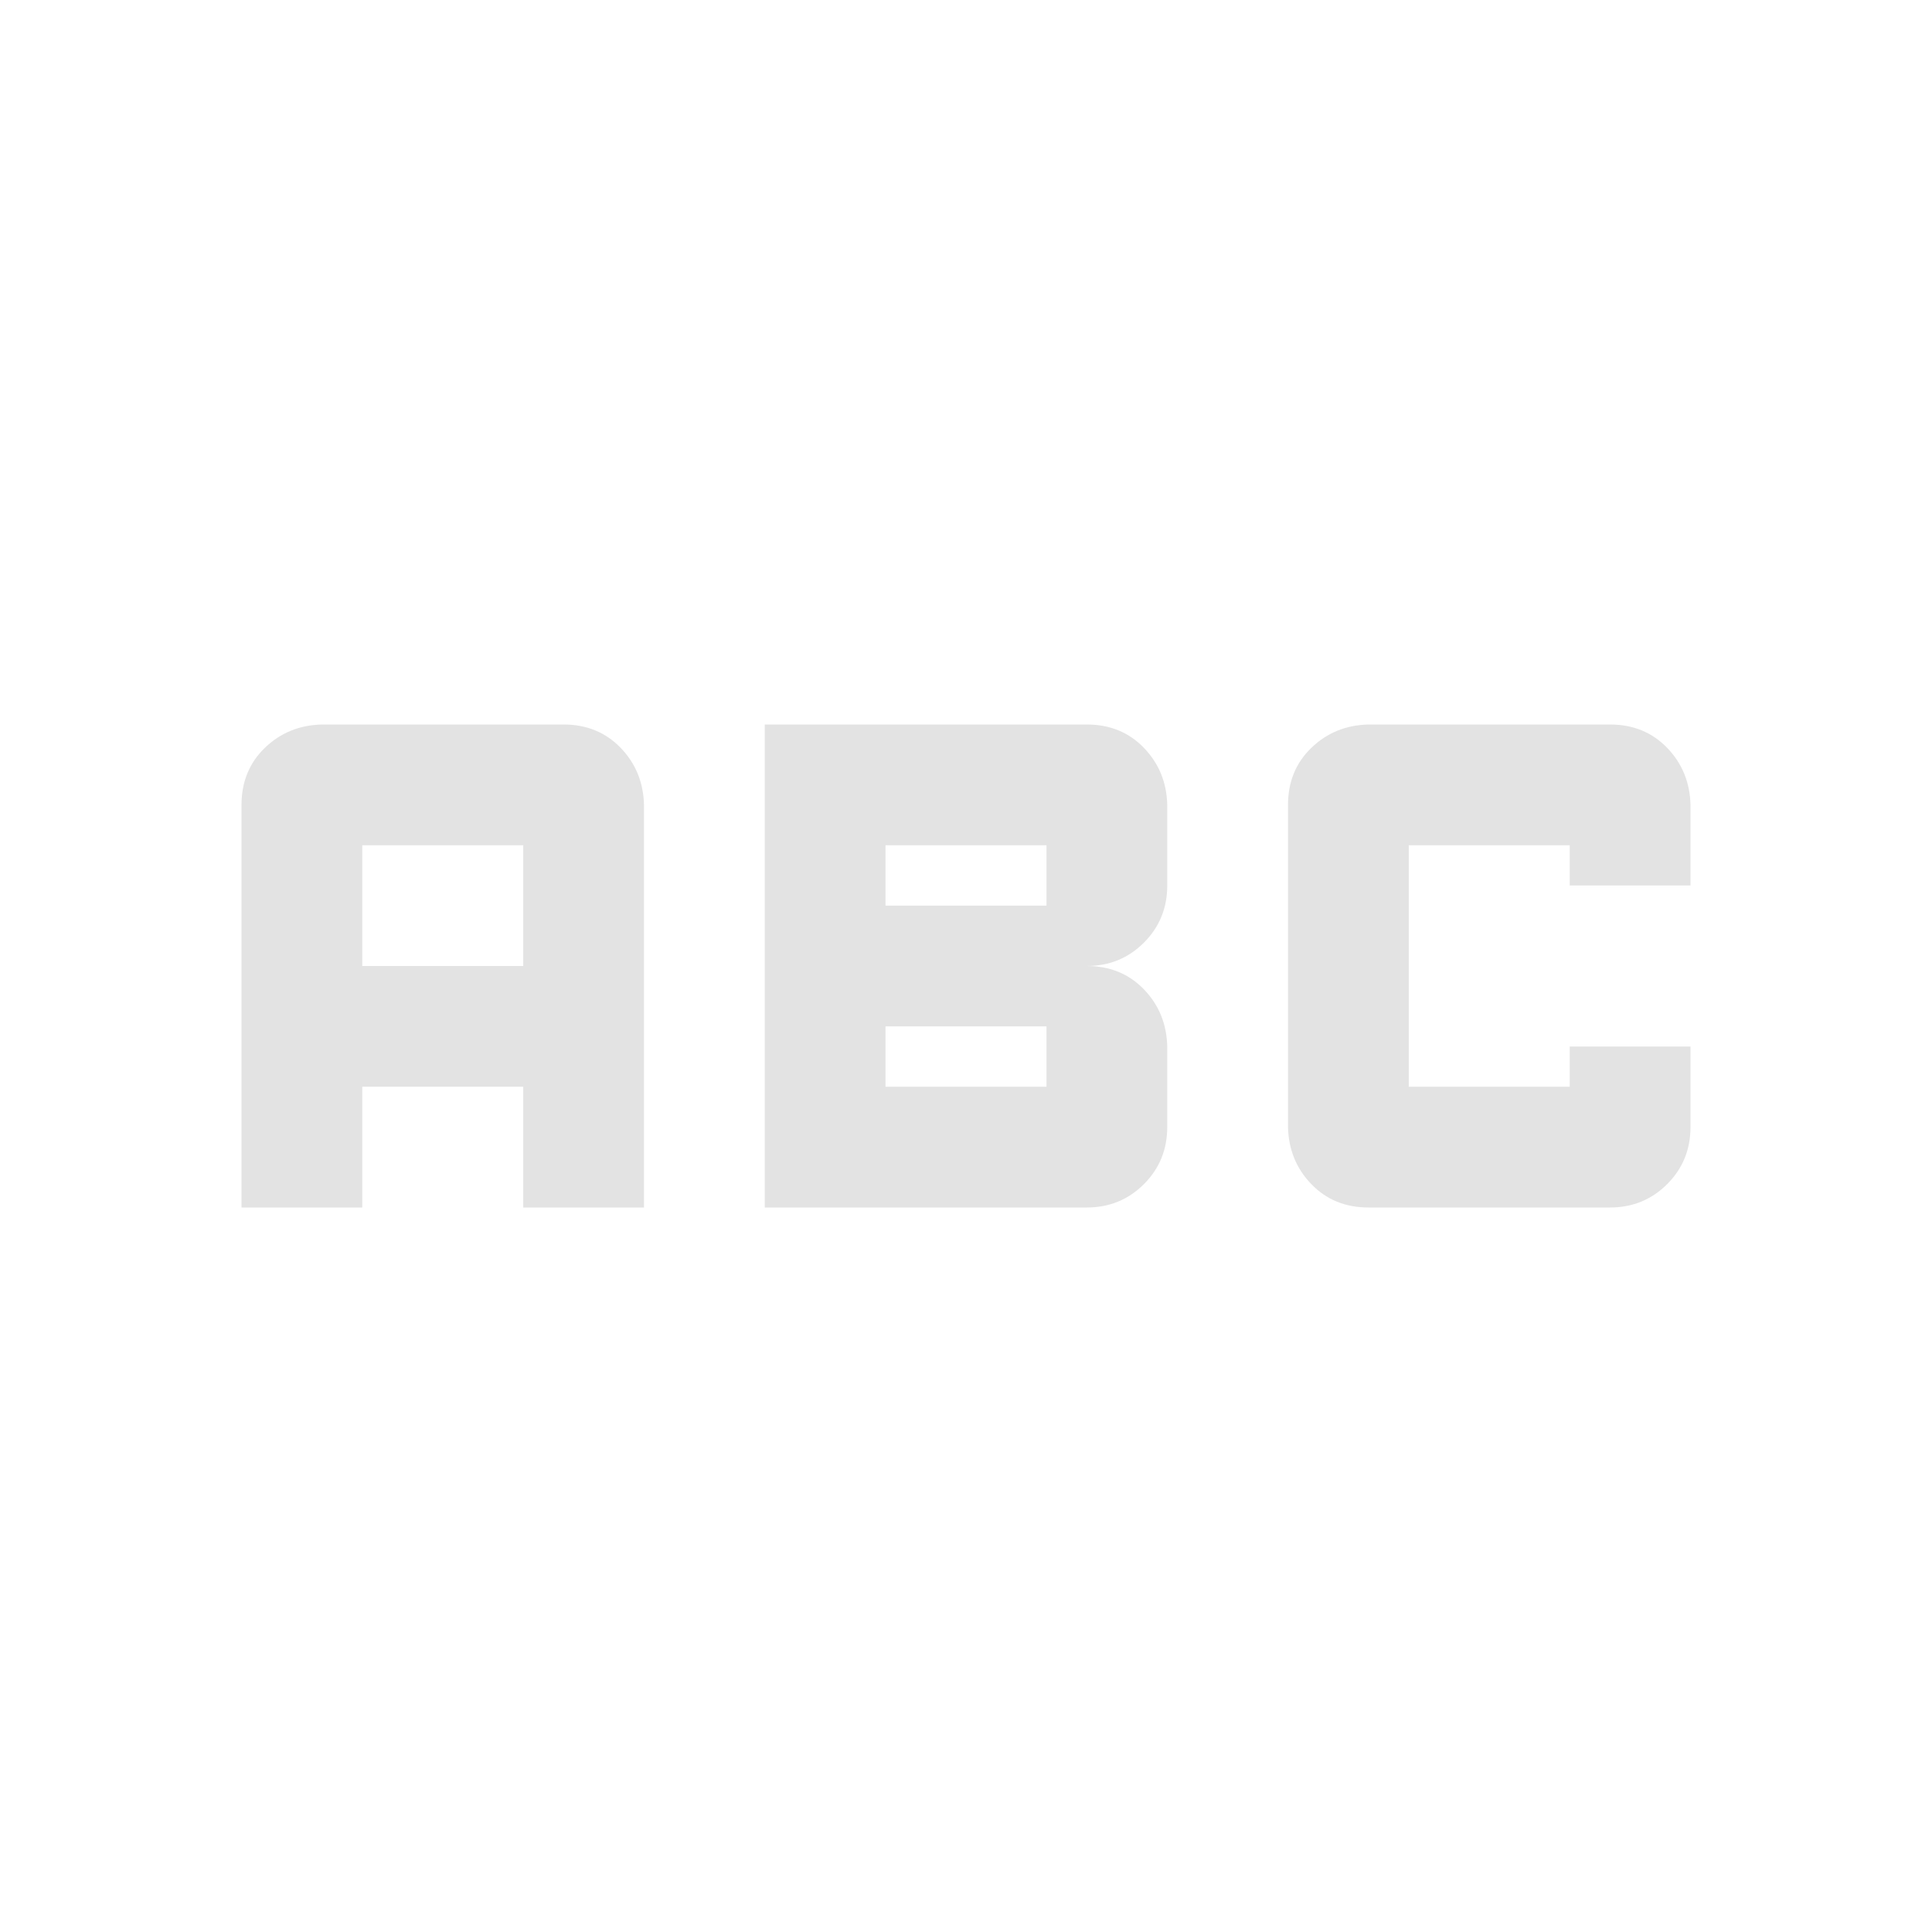
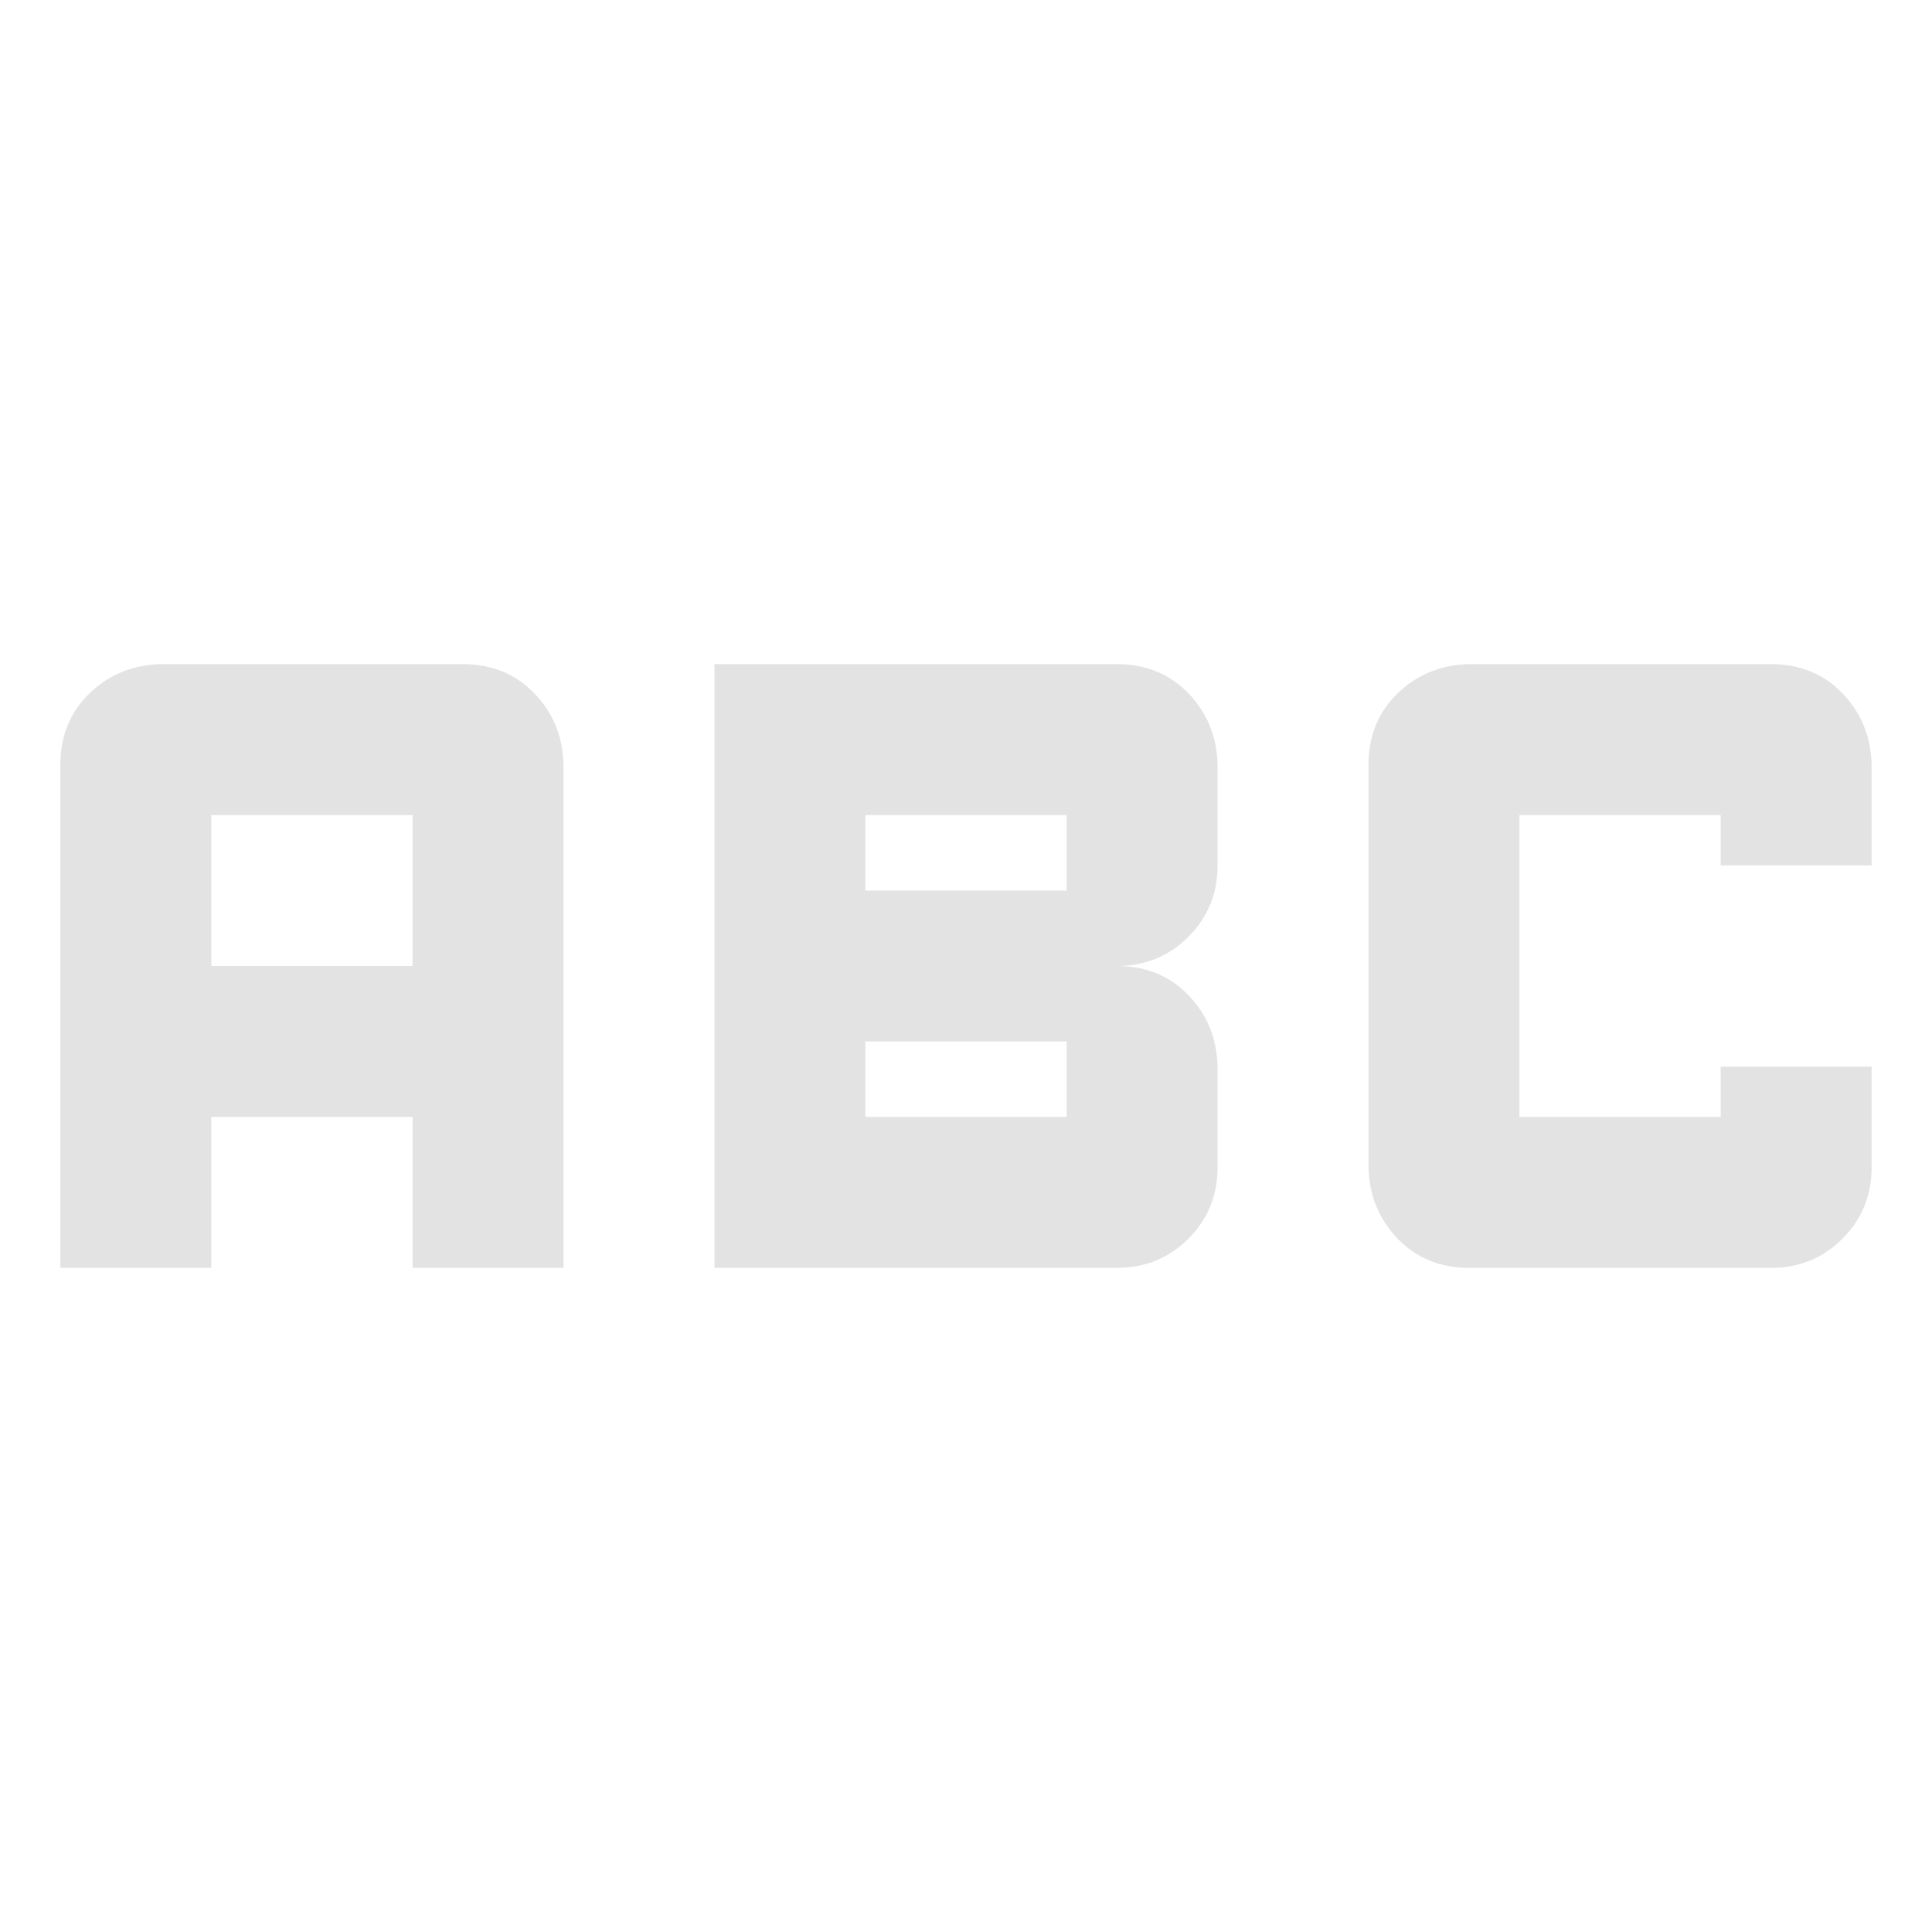
- <svg xmlns="http://www.w3.org/2000/svg" viewBox="0 5 24 14" height="24px" width="24px" fill="#e3e3e3">
-   <path d="M17,15q-0.43,0-0.71-0.29T16,14V10q0-0.43 0.29-0.71T17,9h3q0.43,0 0.71,0.29T21,10v1H19.5V10.5h-2v3h2V13H21v1q0,0.42-0.29,0.71T20,15H17ZM9.5,15V9h4q0.43,0 0.71,0.29T14.5,10v1q0,0.42-0.29,0.71T13.5,12q0.43,0 0.71,0.29T14.5,13v1q0,0.42-0.29,0.71T13.5,15h-4ZM11,11.25h2V10.5H11v0.75Zm0,2.25h2V12.75H11V13.5ZM3,15V10Q3,9.57 3.29,9.29T4,9H7Q7.43,9 7.71,9.29T8,10v5H6.5V13.5h-2V15H3Zm1.5-3h2V10.5h-2V12Z" />
+ <svg xmlns="http://www.w3.org/2000/svg" viewBox="0 0 24 24" height="24px" width="24px" fill="#e3e3e3">
+   <g transform="matrix(1.25 0 0 1.25 -3 -3)">
+     <path d="M17,15q-0.43,0-0.71-0.29T16,14V10q0-0.43 0.29-0.71T17,9h3q0.43,0 0.71,0.29T21,10v1H19.5V10.5h-2v3h2V13H21v1q0,0.42-0.29,0.71T20,15H17ZM9.5,15V9h4q0.43,0 0.71,0.29T14.5,10v1q0,0.42-0.29,0.71T13.5,12q0.43,0 0.71,0.29T14.5,13v1q0,0.42-0.29,0.71T13.5,15h-4ZM11,11.25h2V10.5H11v0.75Zm0,2.25h2V12.75H11V13.5ZM3,15V10Q3,9.57 3.29,9.29T4,9H7Q7.43,9 7.71,9.29T8,10v5H6.5V13.5h-2V15H3Zm1.5-3h2V10.5h-2V12Z" />
+   </g>
</svg>
